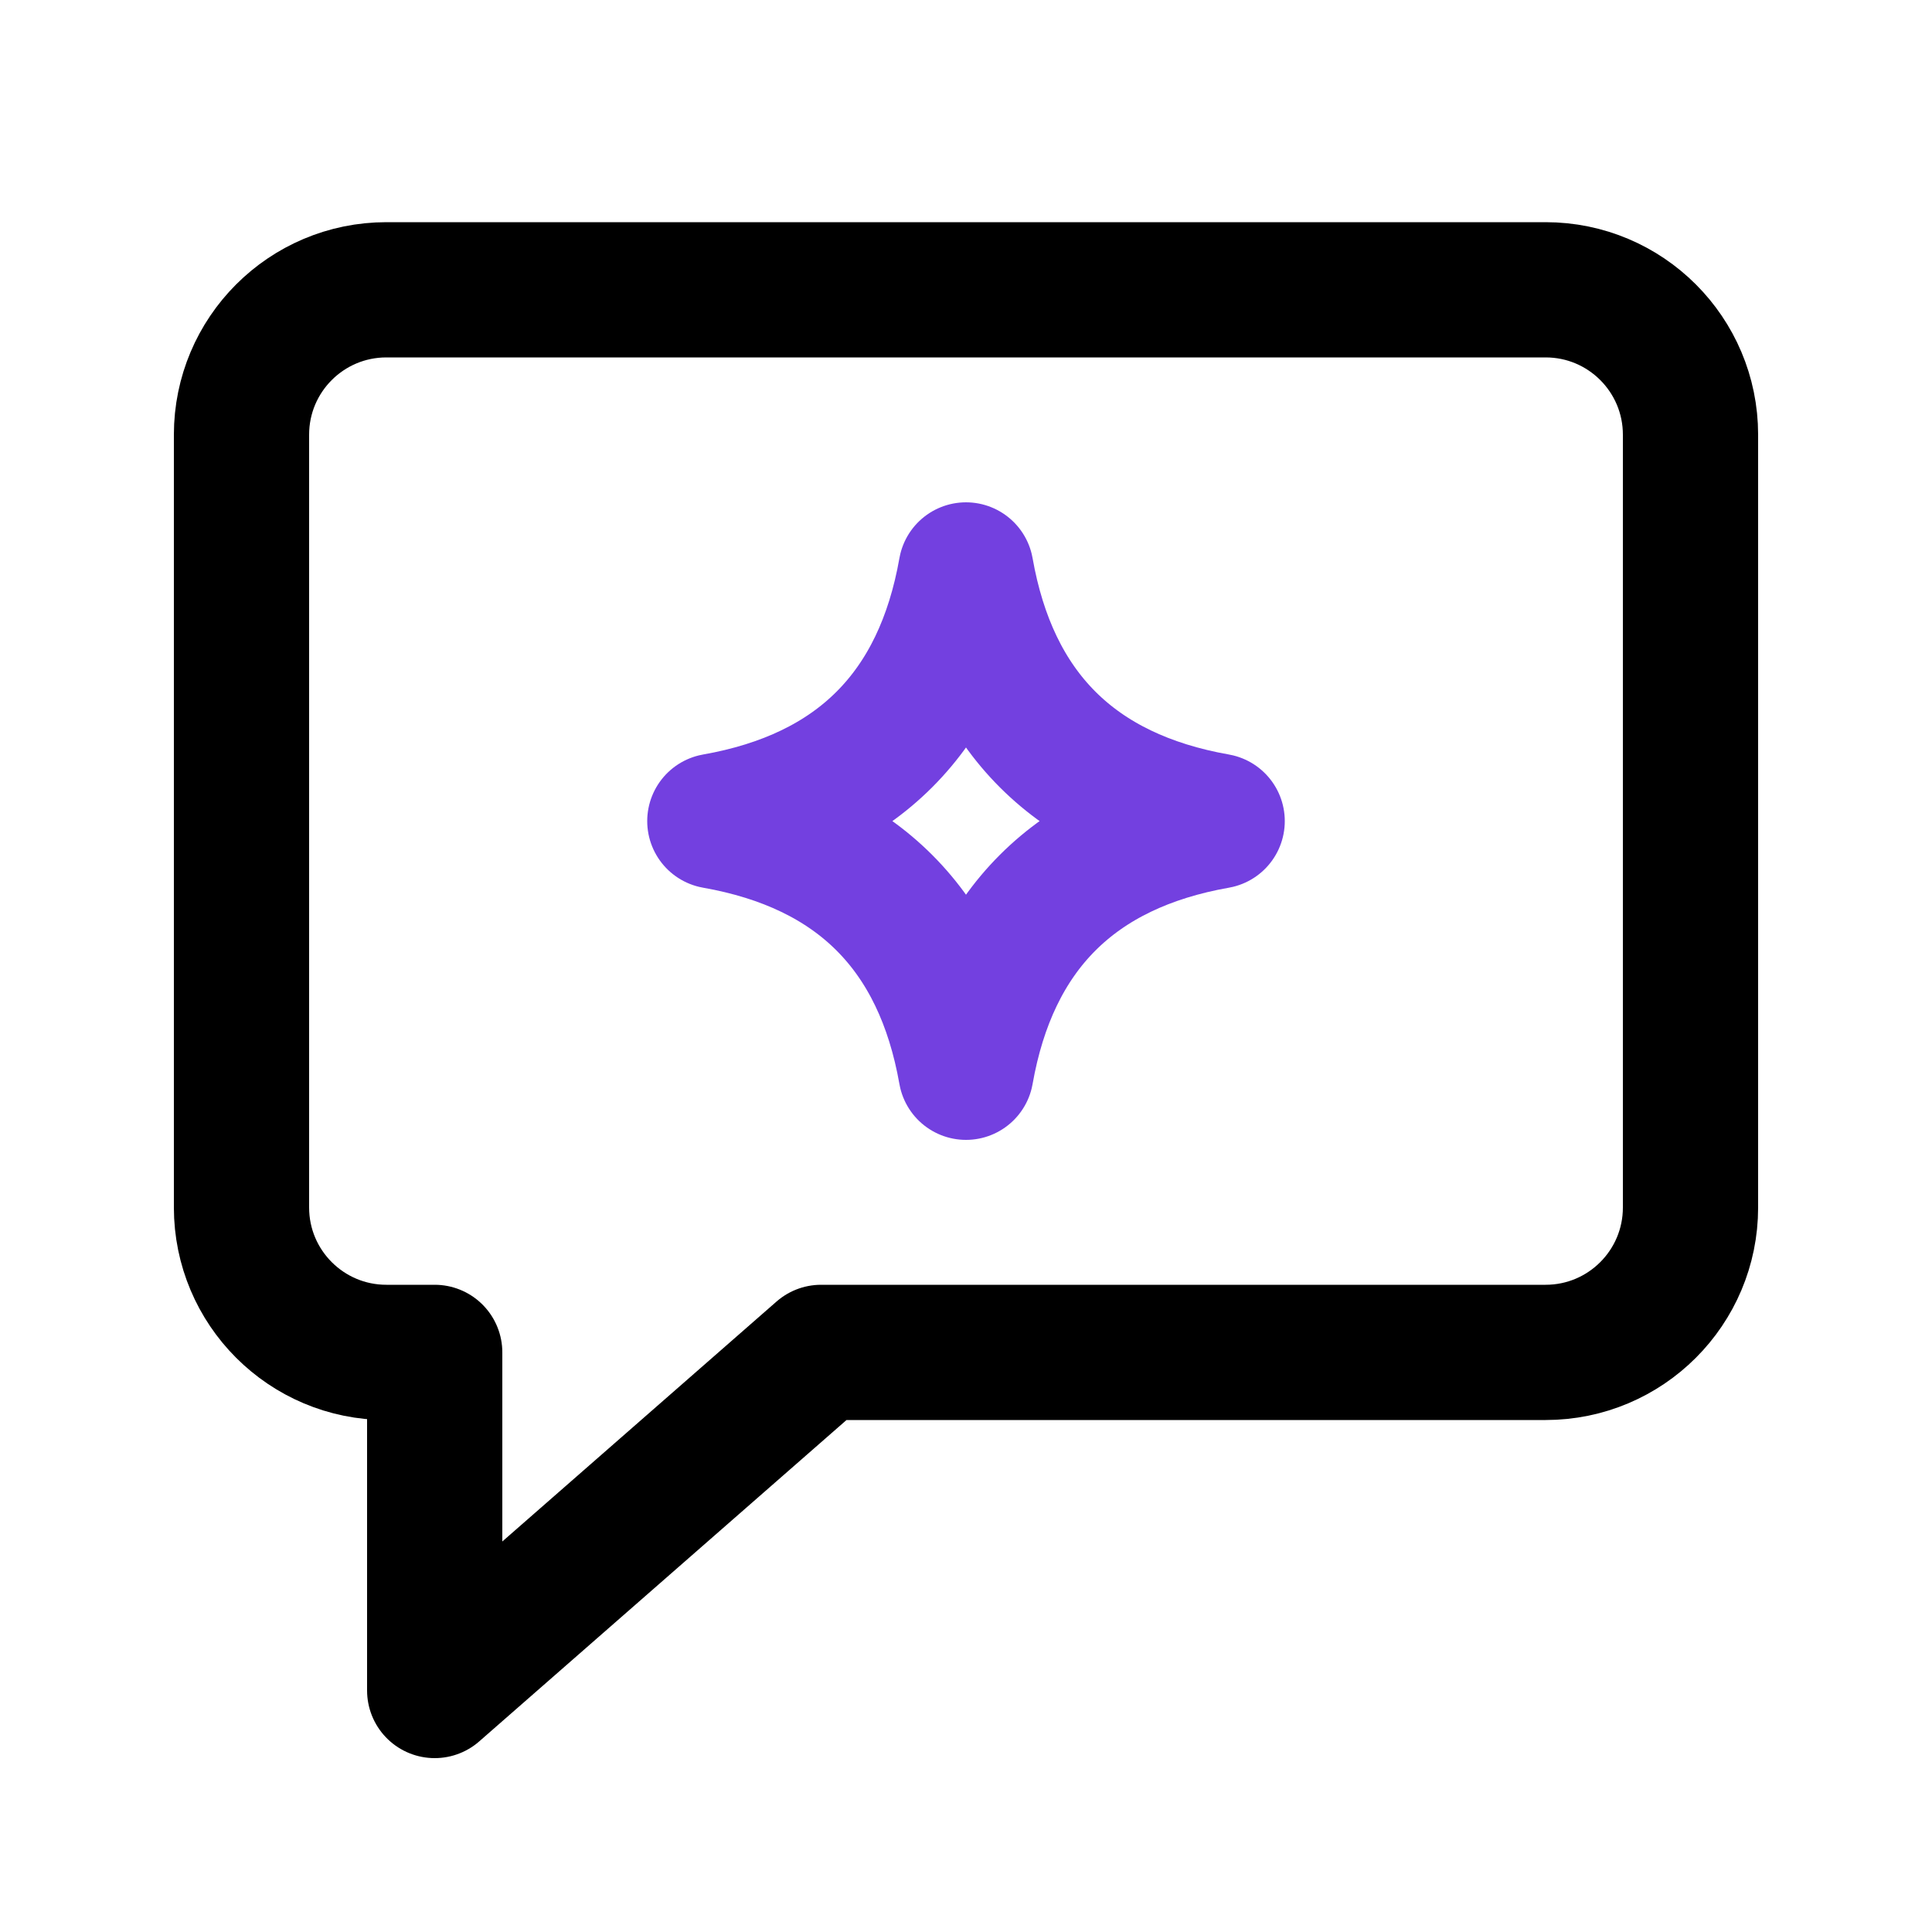
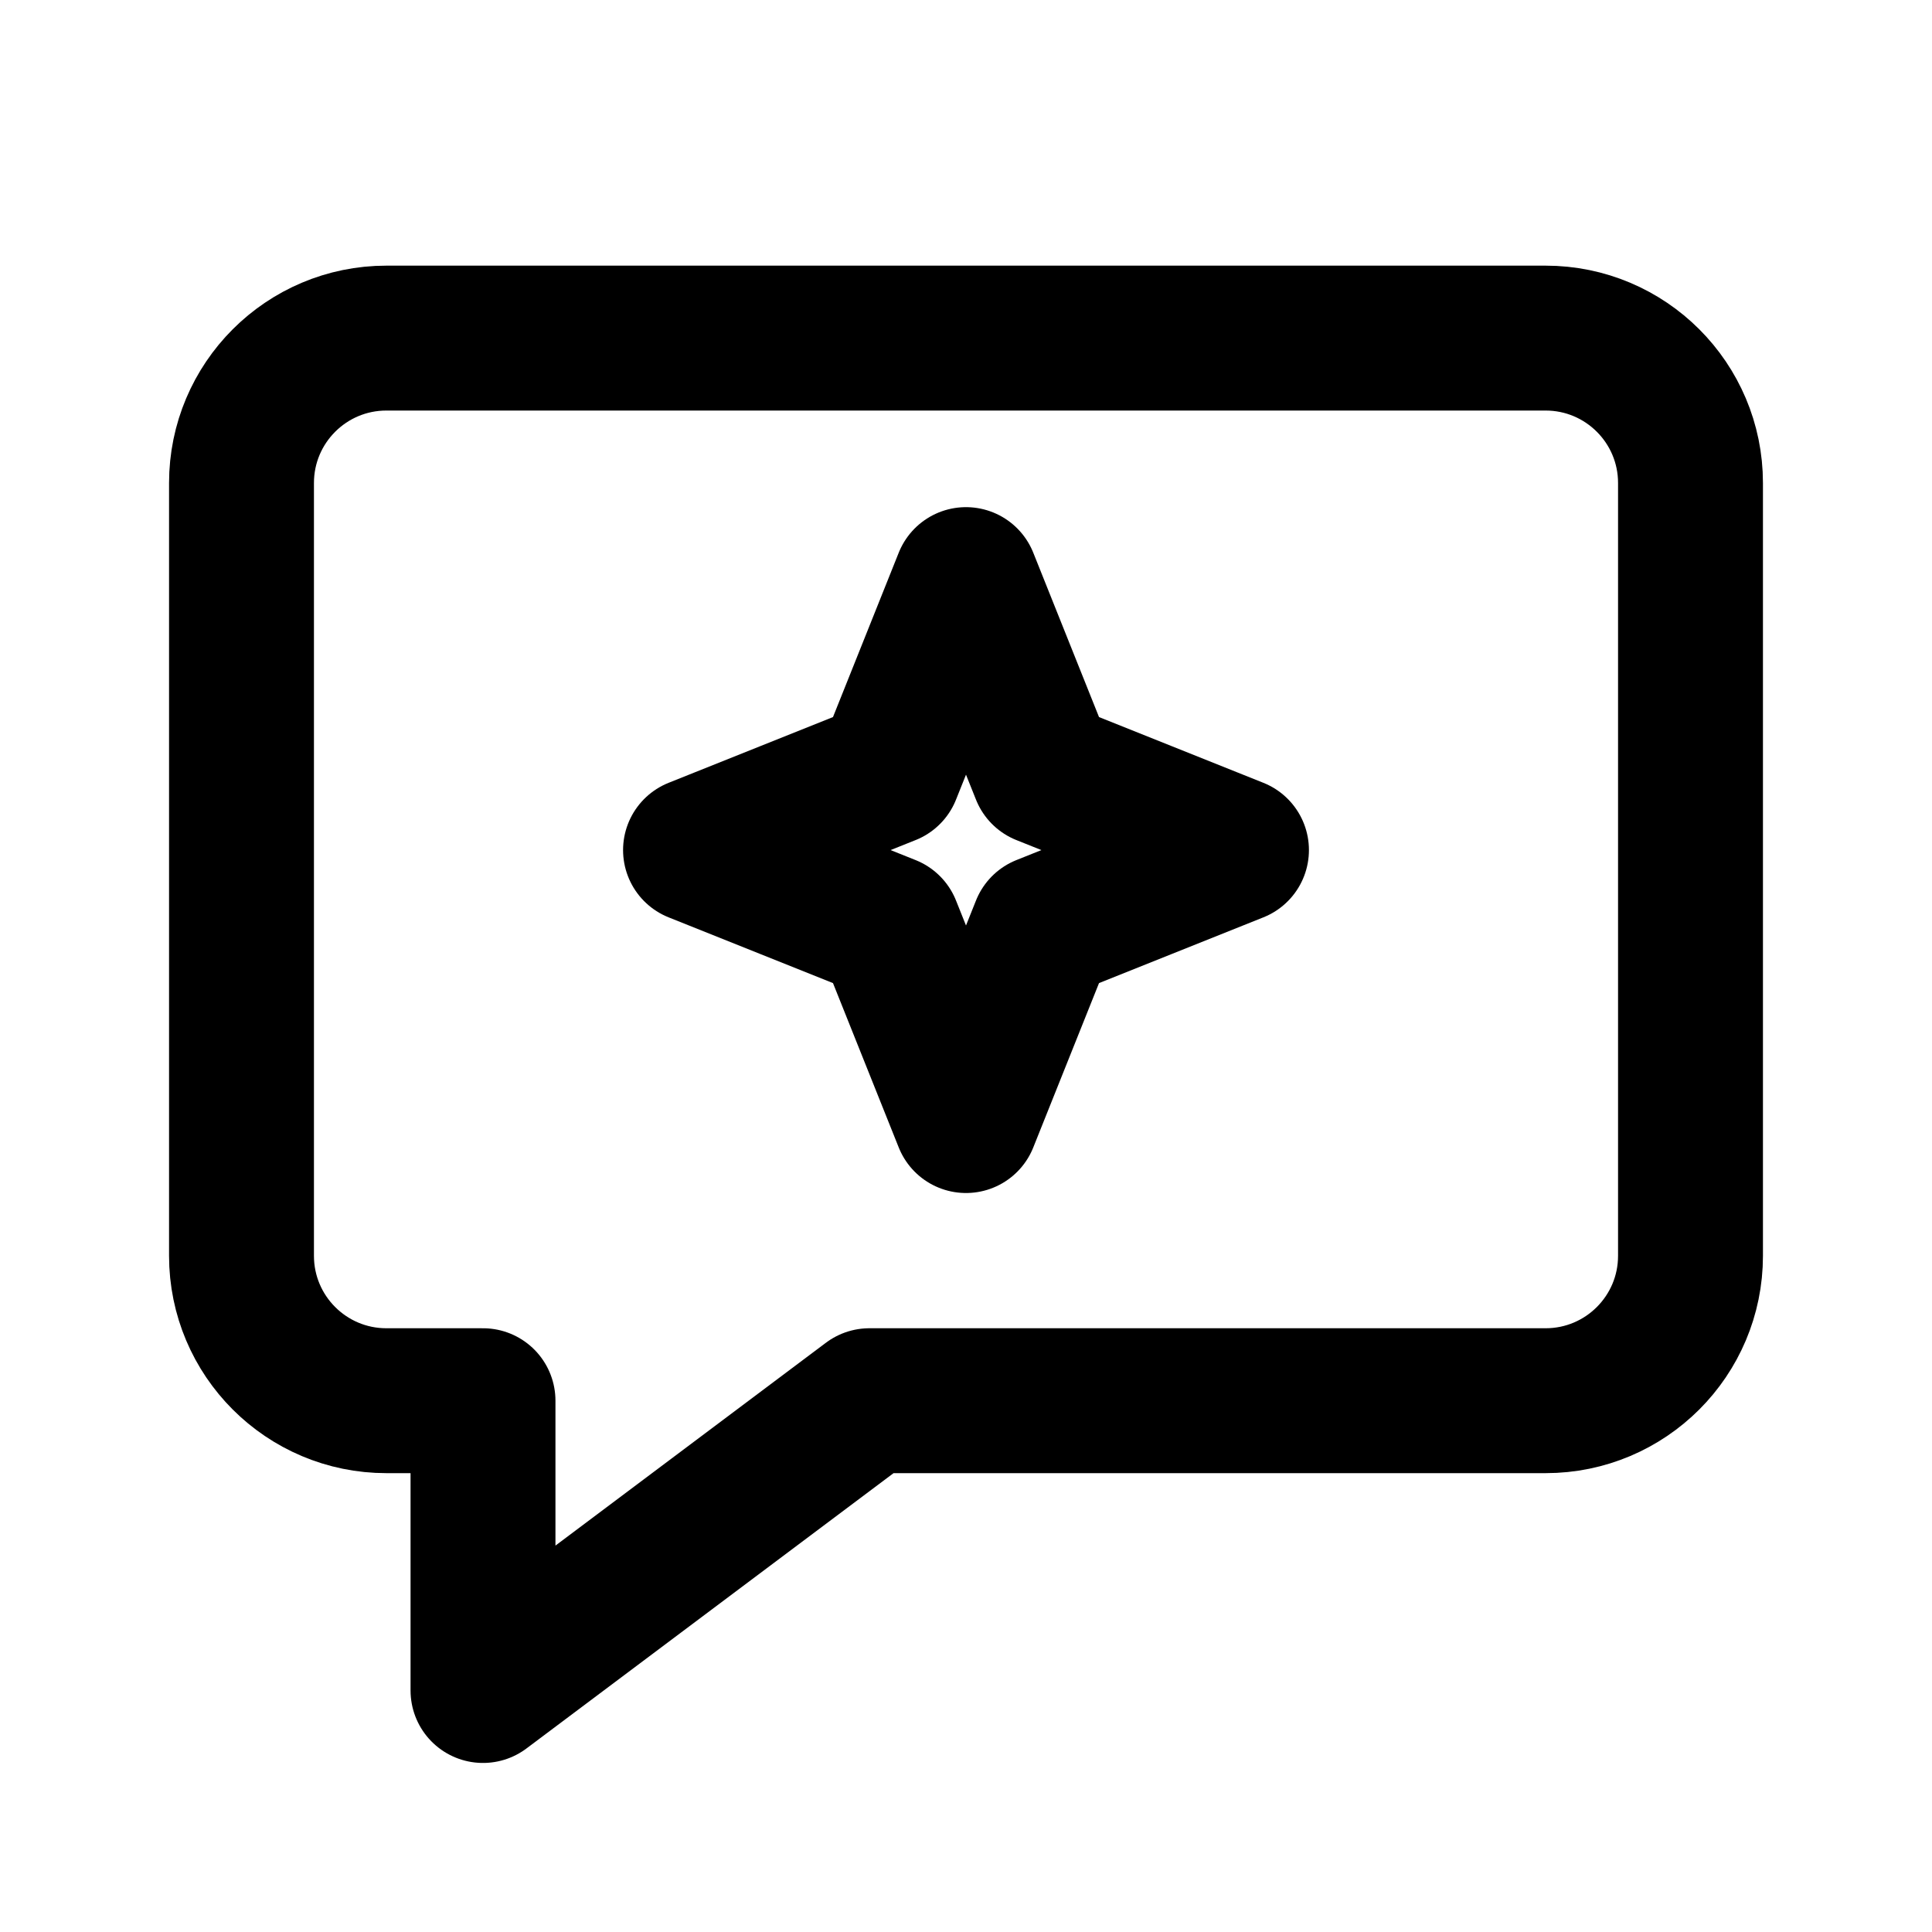
- <svg xmlns="http://www.w3.org/2000/svg" viewBox="0 0 20 20" width="20" height="20" fill="none" stroke="currentColor" stroke-width="1.4" stroke-linecap="round" stroke-linejoin="round">
-   <path d="M4 3h12a1.5 1.5 0 0 1 1.5 1.5v8A1.5 1.5 0 0 1 16 14H8.5l-4 3.5V14H4a1.5 1.5 0 0 1-1.5-1.5v-8A1.5 1.5 0 0 1 4 3z" />
-   <path d="M10 5.9Q10.39 8.11 12.6 8.5Q10.39 8.89 10 11.1Q9.61 8.89 7.4 8.5Q9.61 8.11 10 5.9Z" stroke="#7340e0" class="gm-icon-accent" />
+ <svg xmlns="http://www.w3.org/2000/svg" viewBox="0 0 20 20" width="20" height="20" fill="none" stroke="currentColor" stroke-width="1.5" stroke-linecap="round" stroke-linejoin="round">
+   <path d="M4 3.5h12A1.5 1.5 0 0 1 17.5 5v8a1.5 1.5 0 0 1-1.5 1.5H9l-4 3v-3H4A1.5 1.5 0 0 1 2.5 13V5A1.5 1.5 0 0 1 4 3.5zM10 6l.8 2 2 .8-2 .8-.8 2-.8-2-2-.8 2-.8z" />
</svg>
